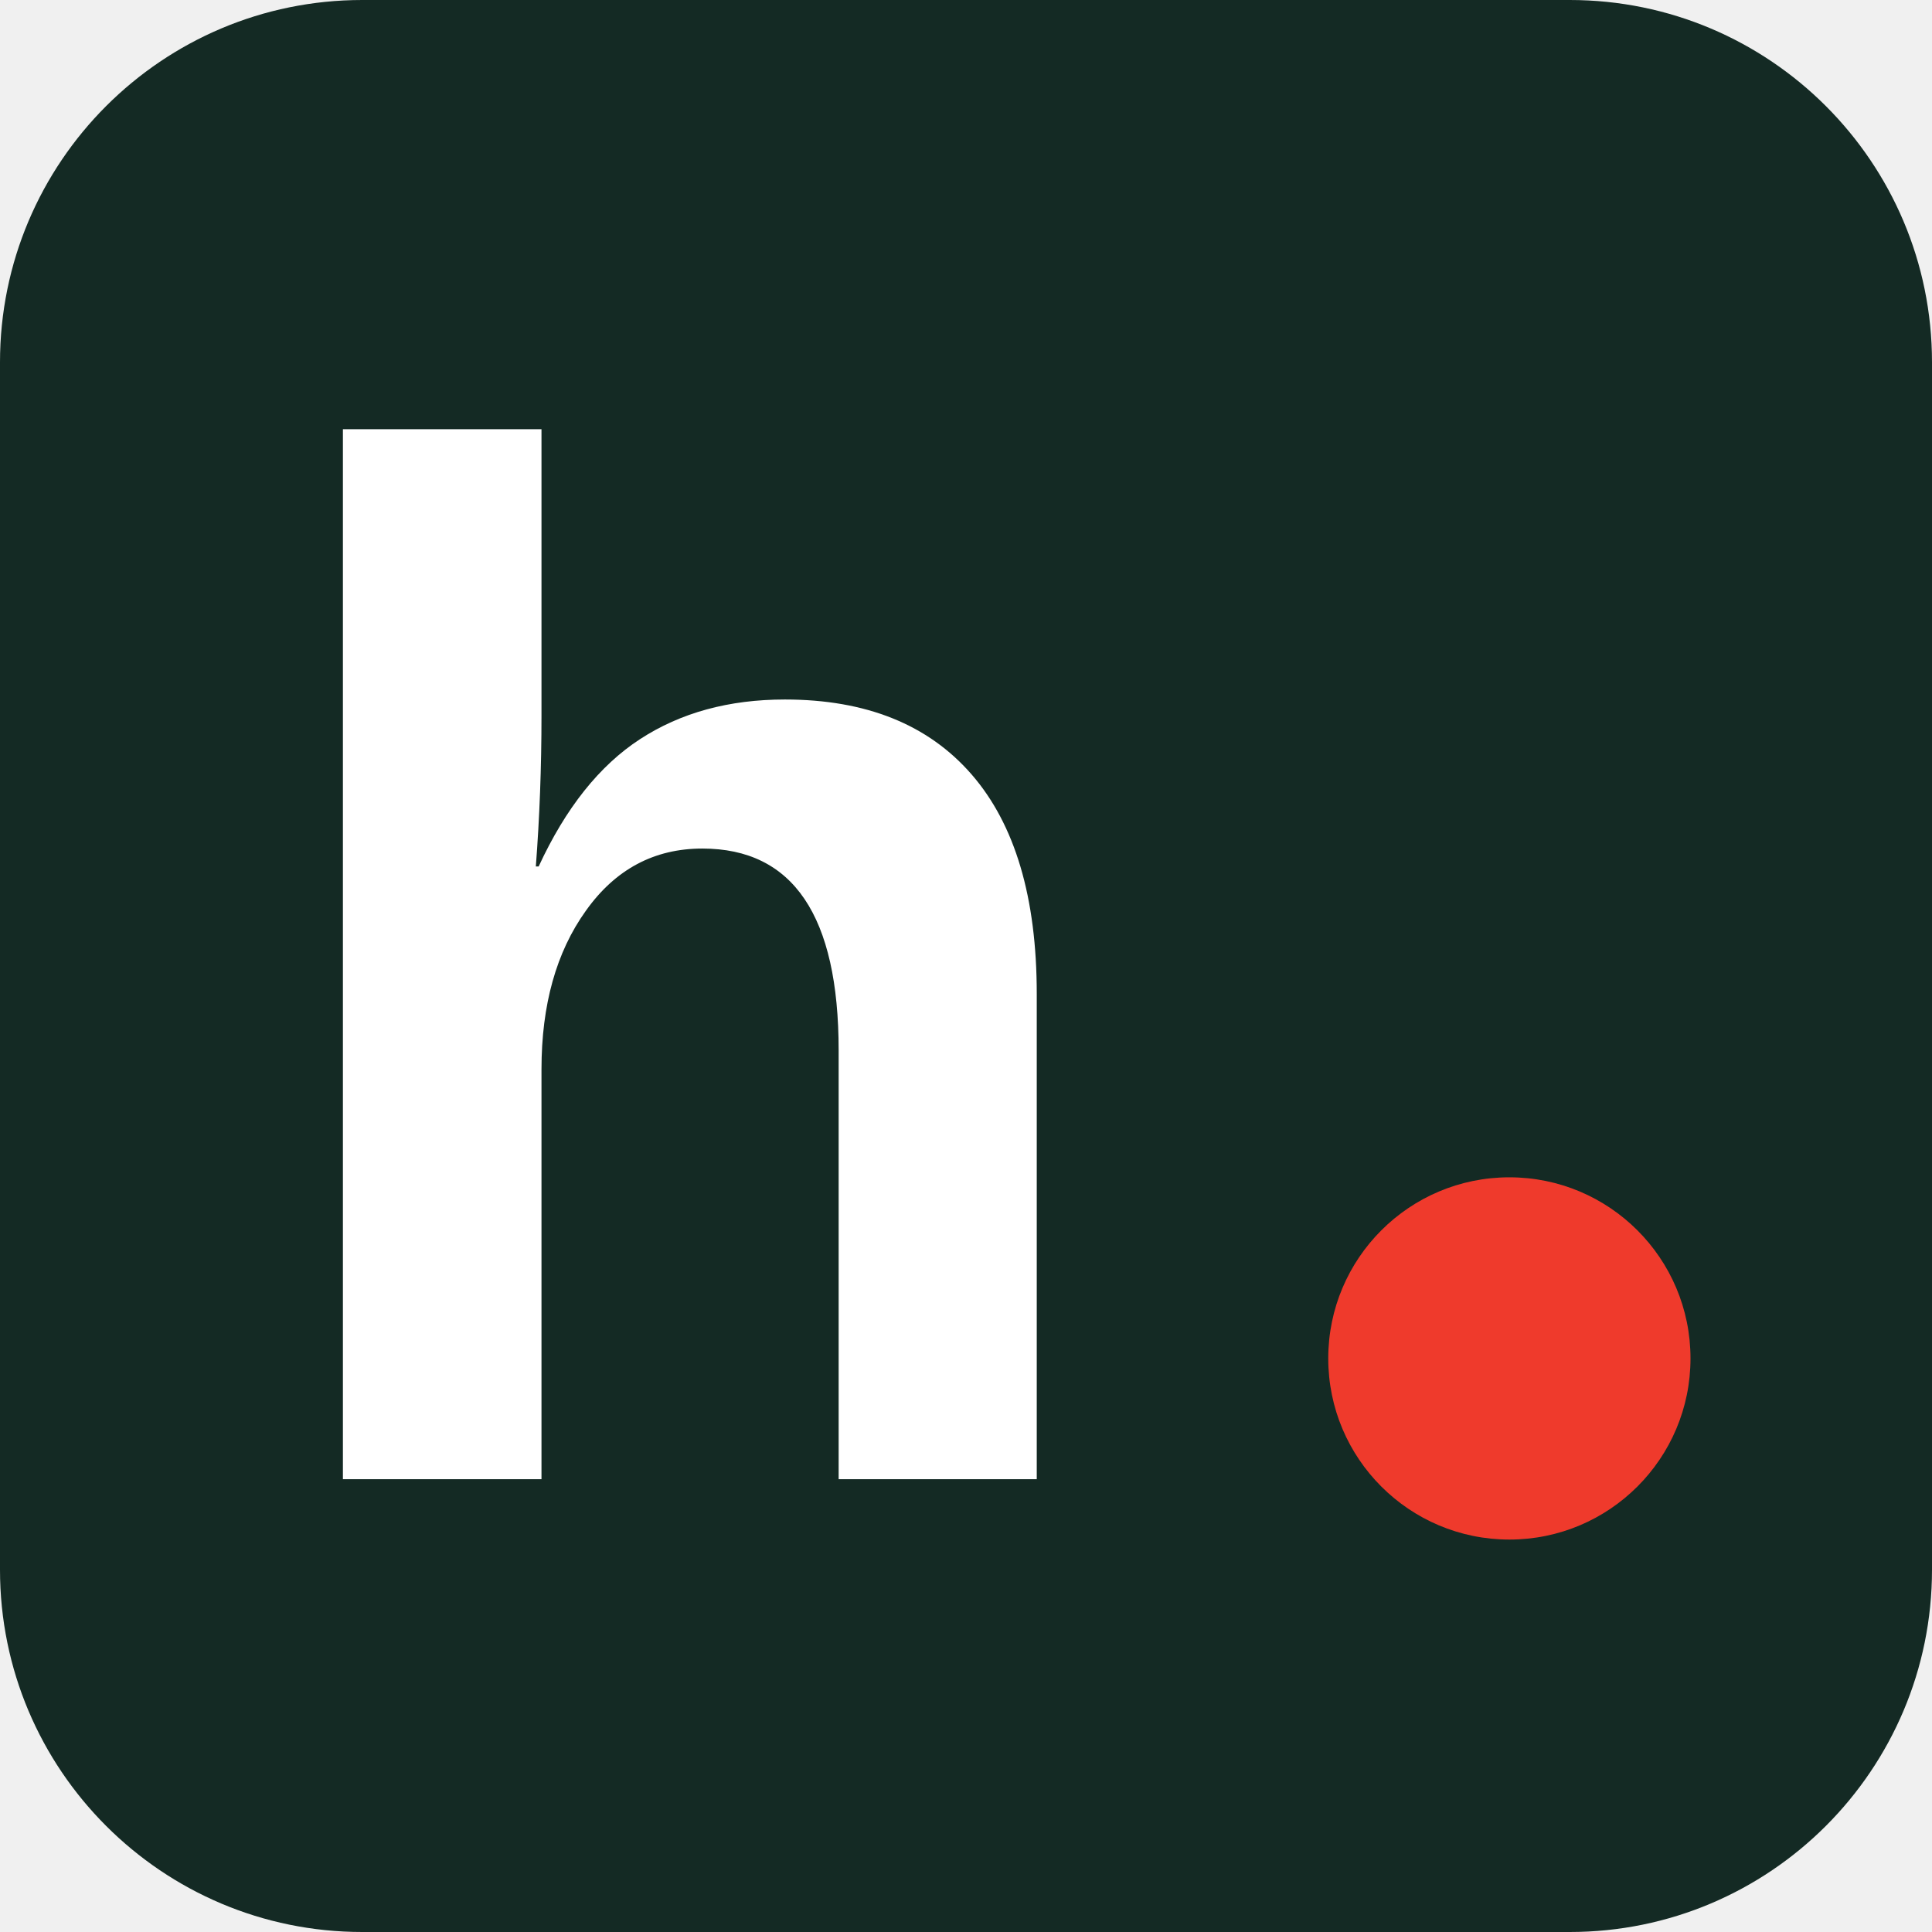
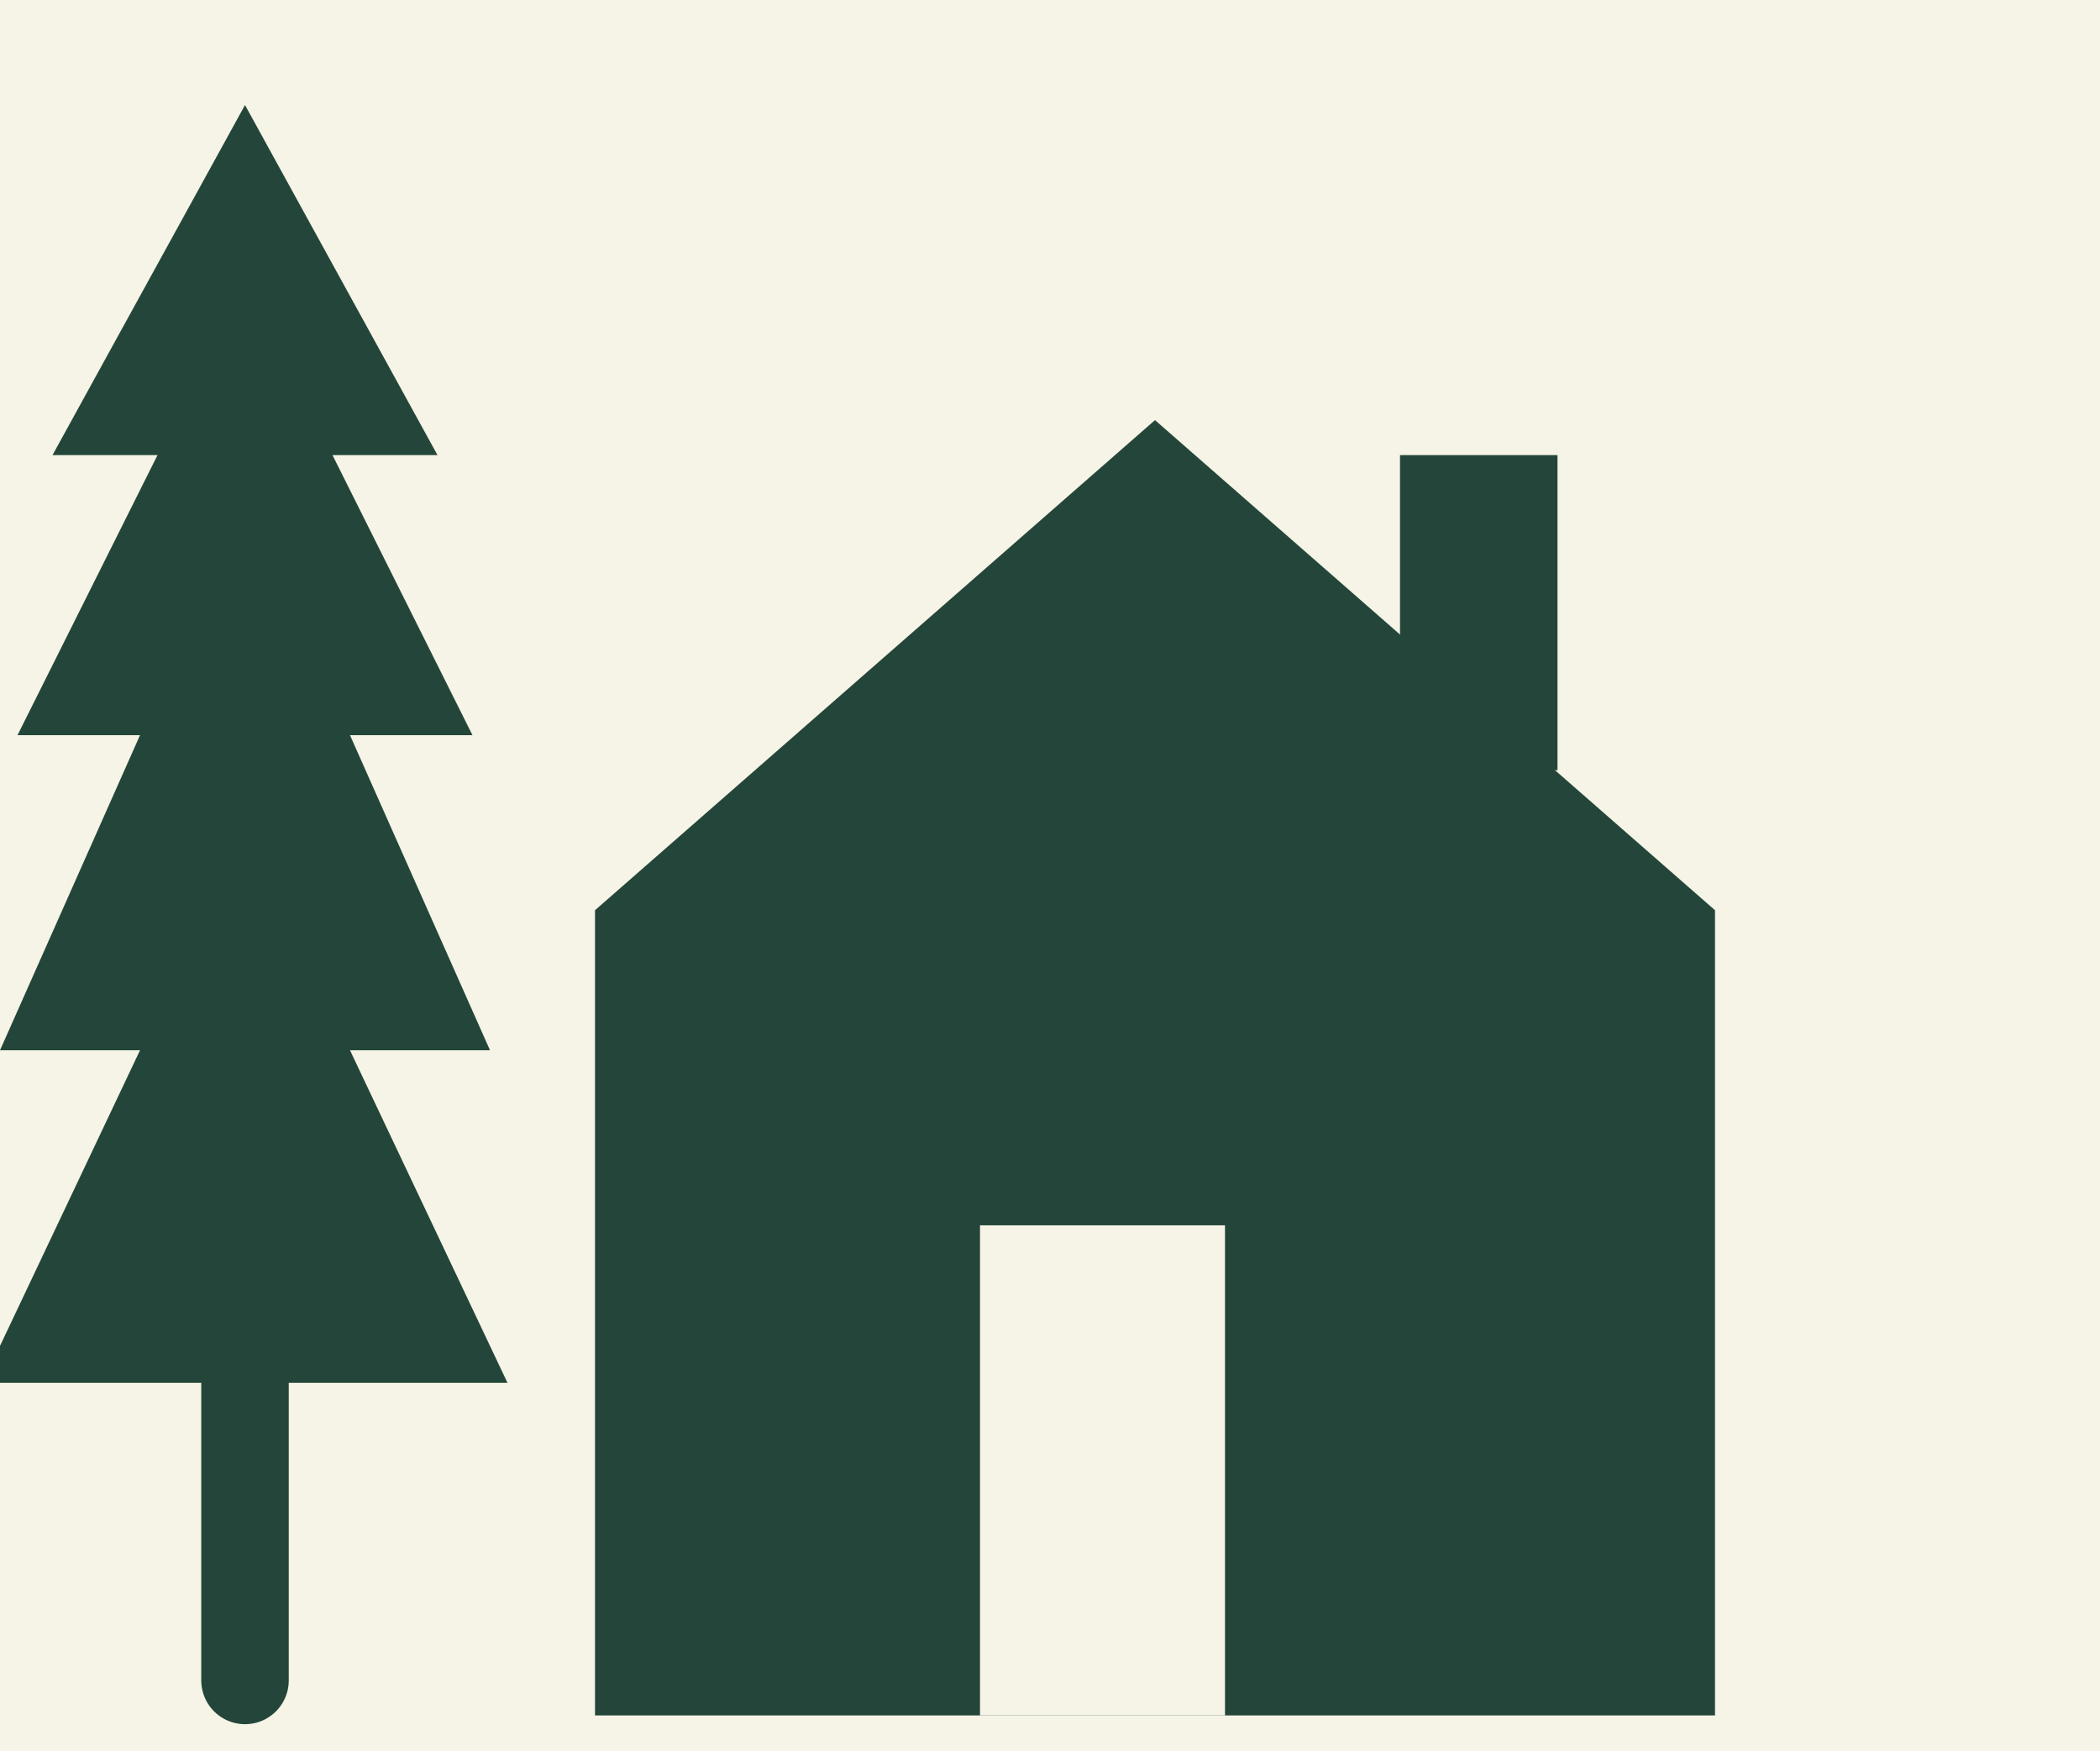
- <svg xmlns="http://www.w3.org/2000/svg" viewBox="0 0 64 64">
-   <rect width="64" height="64" rx="12" fill="#142a24" />
-   <text x="8" y="49" font-family="Arial Black, Arial, sans-serif" font-weight="900" font-size="48" fill="#fff" letter-spacing="-2">h</text>
-   <circle cx="50" cy="45" r="6" fill="#ef3a2c" />
+ <svg xmlns="http://www.w3.org/2000/svg" viewBox="0 0 120 100">
+   <rect x="-5" y="-15" width="130" height="130" rx="22" fill="#F6F4E6" />
+   <path d="M14 96V78" stroke="#24463A" stroke-width="5" stroke-linecap="round" />
+   <path d="M14 6 3 26h6L1 42h7L0 60h8L-1 79h30L20 60h8L20 42h7l-8-16h6z" fill="#24463A" />
+   <path d="M34 98V52l32-28 32 28v46z" fill="#24463A" />
+   <rect x="80" y="26" width="9" height="18" fill="#24463A" />
+   <rect x="56" y="70" width="14" height="28" fill="#F6F4E6" />
</svg>
